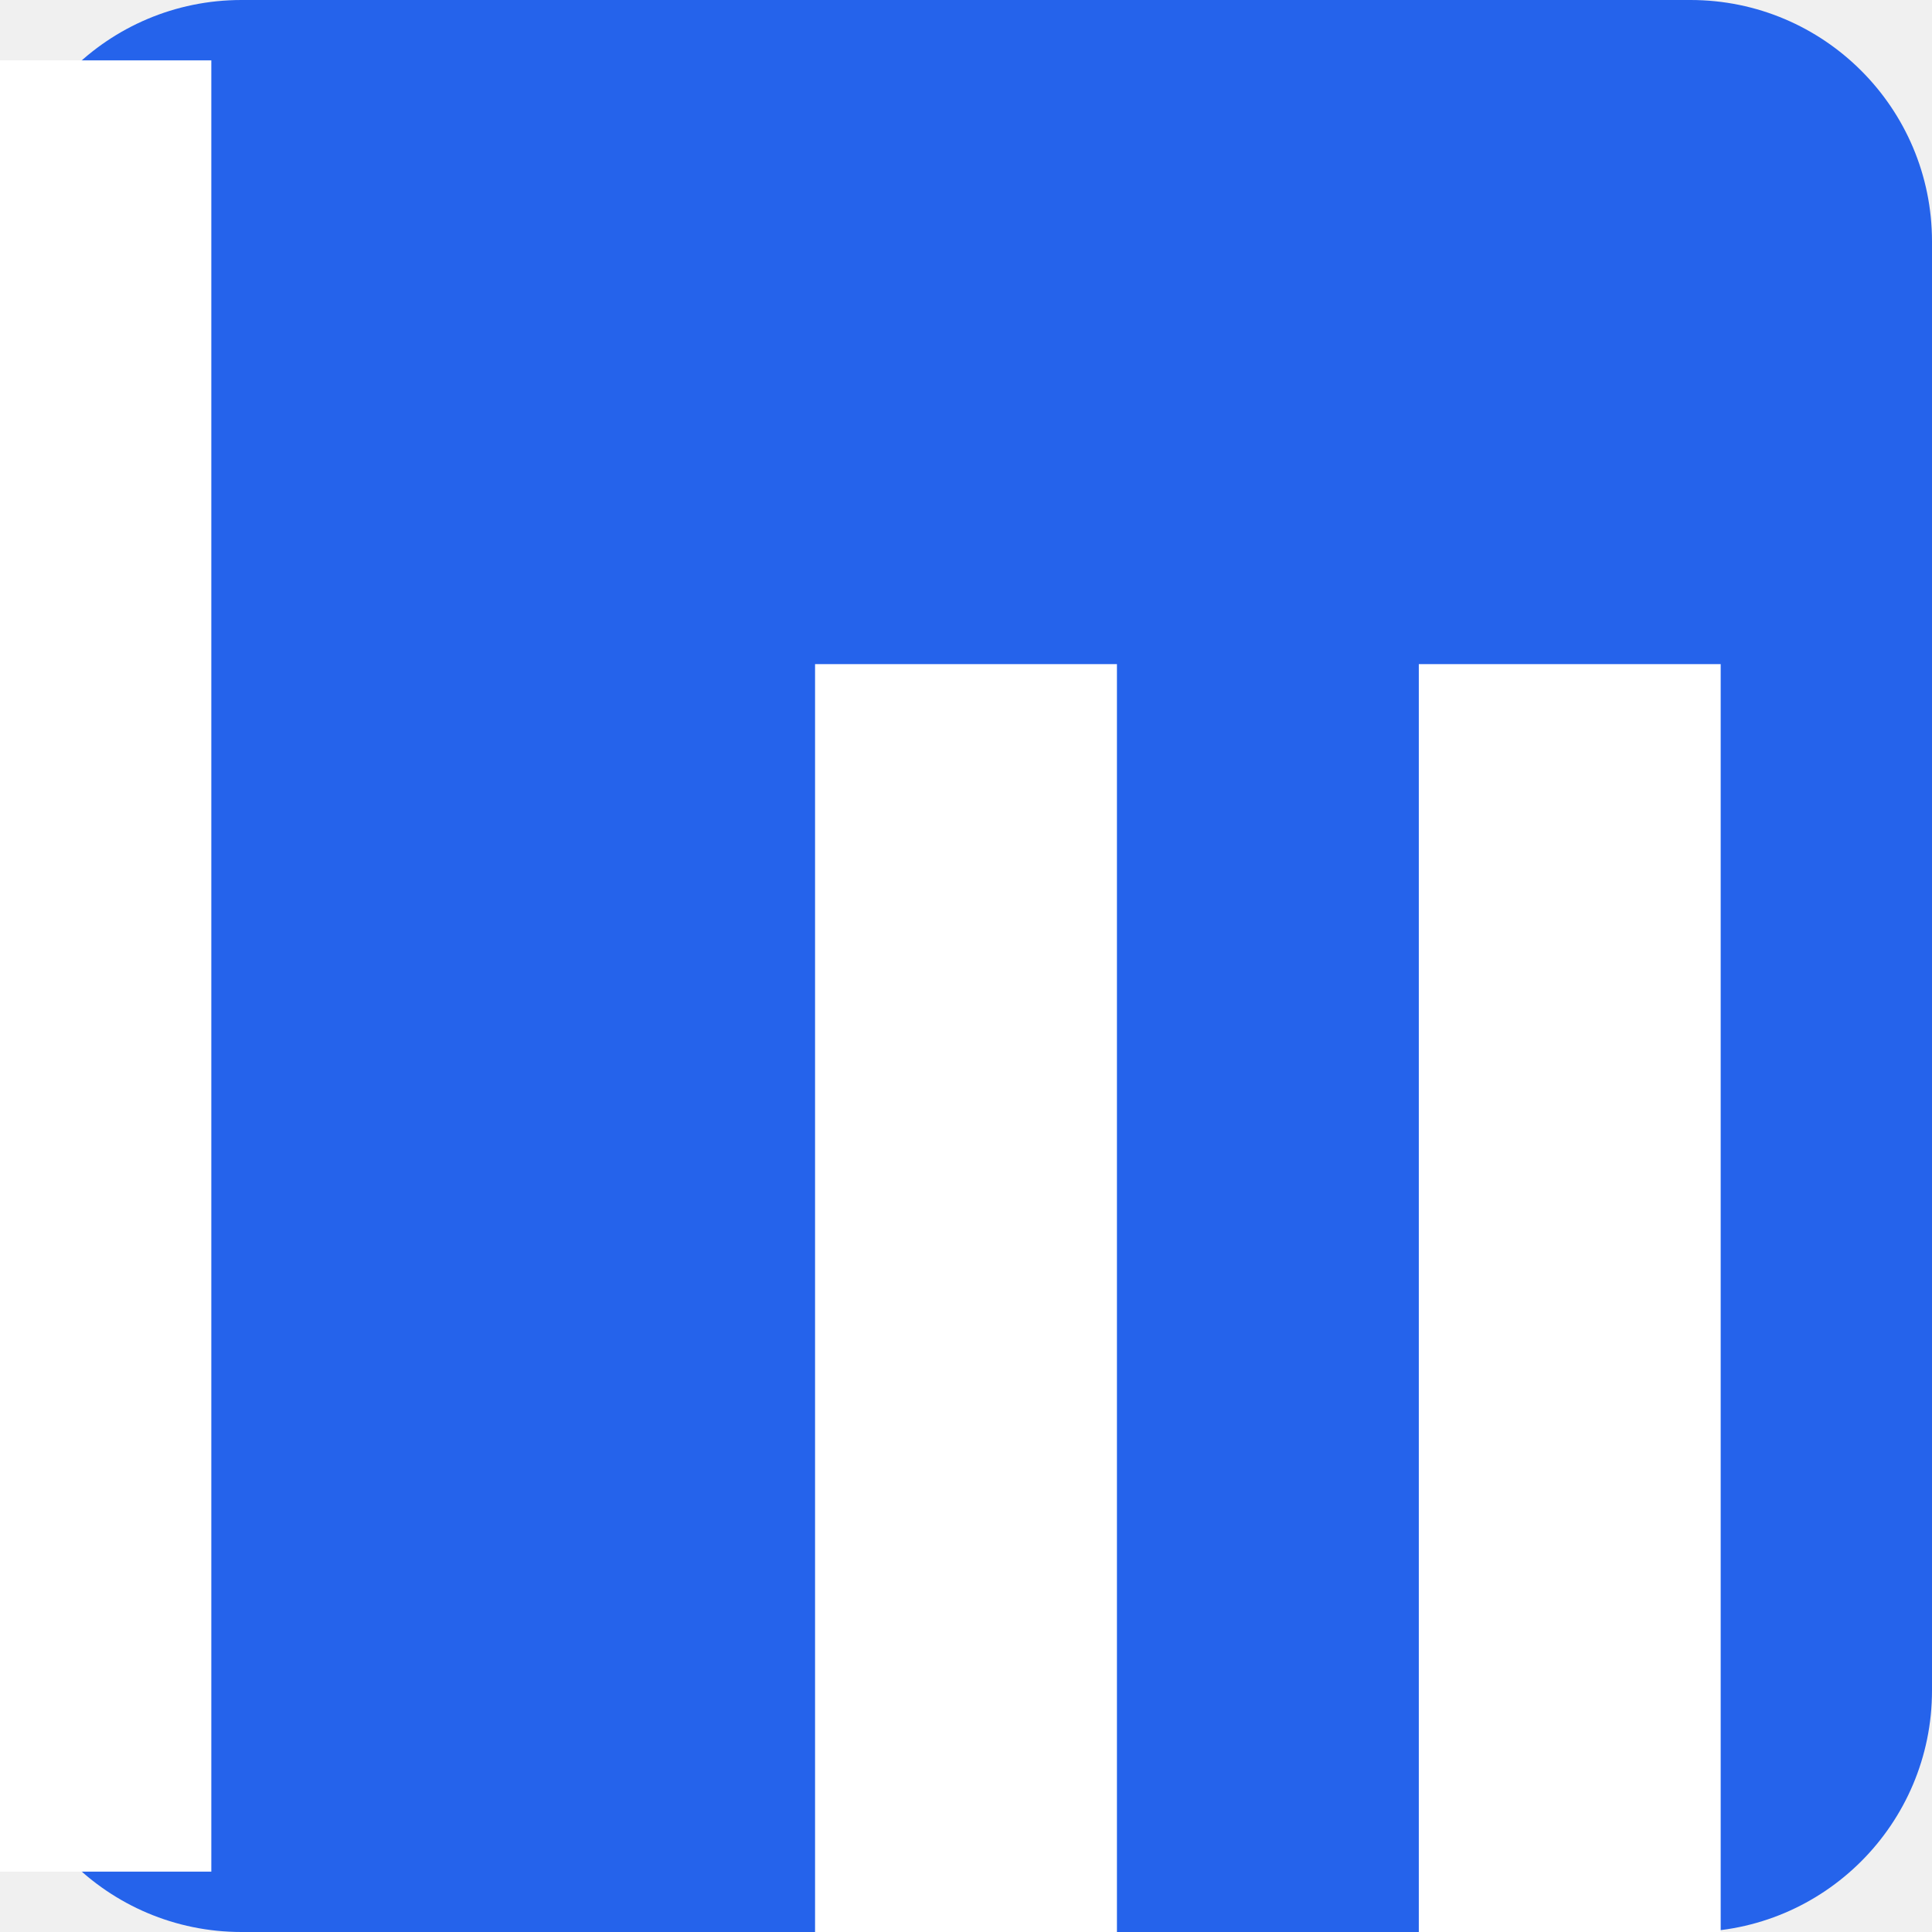
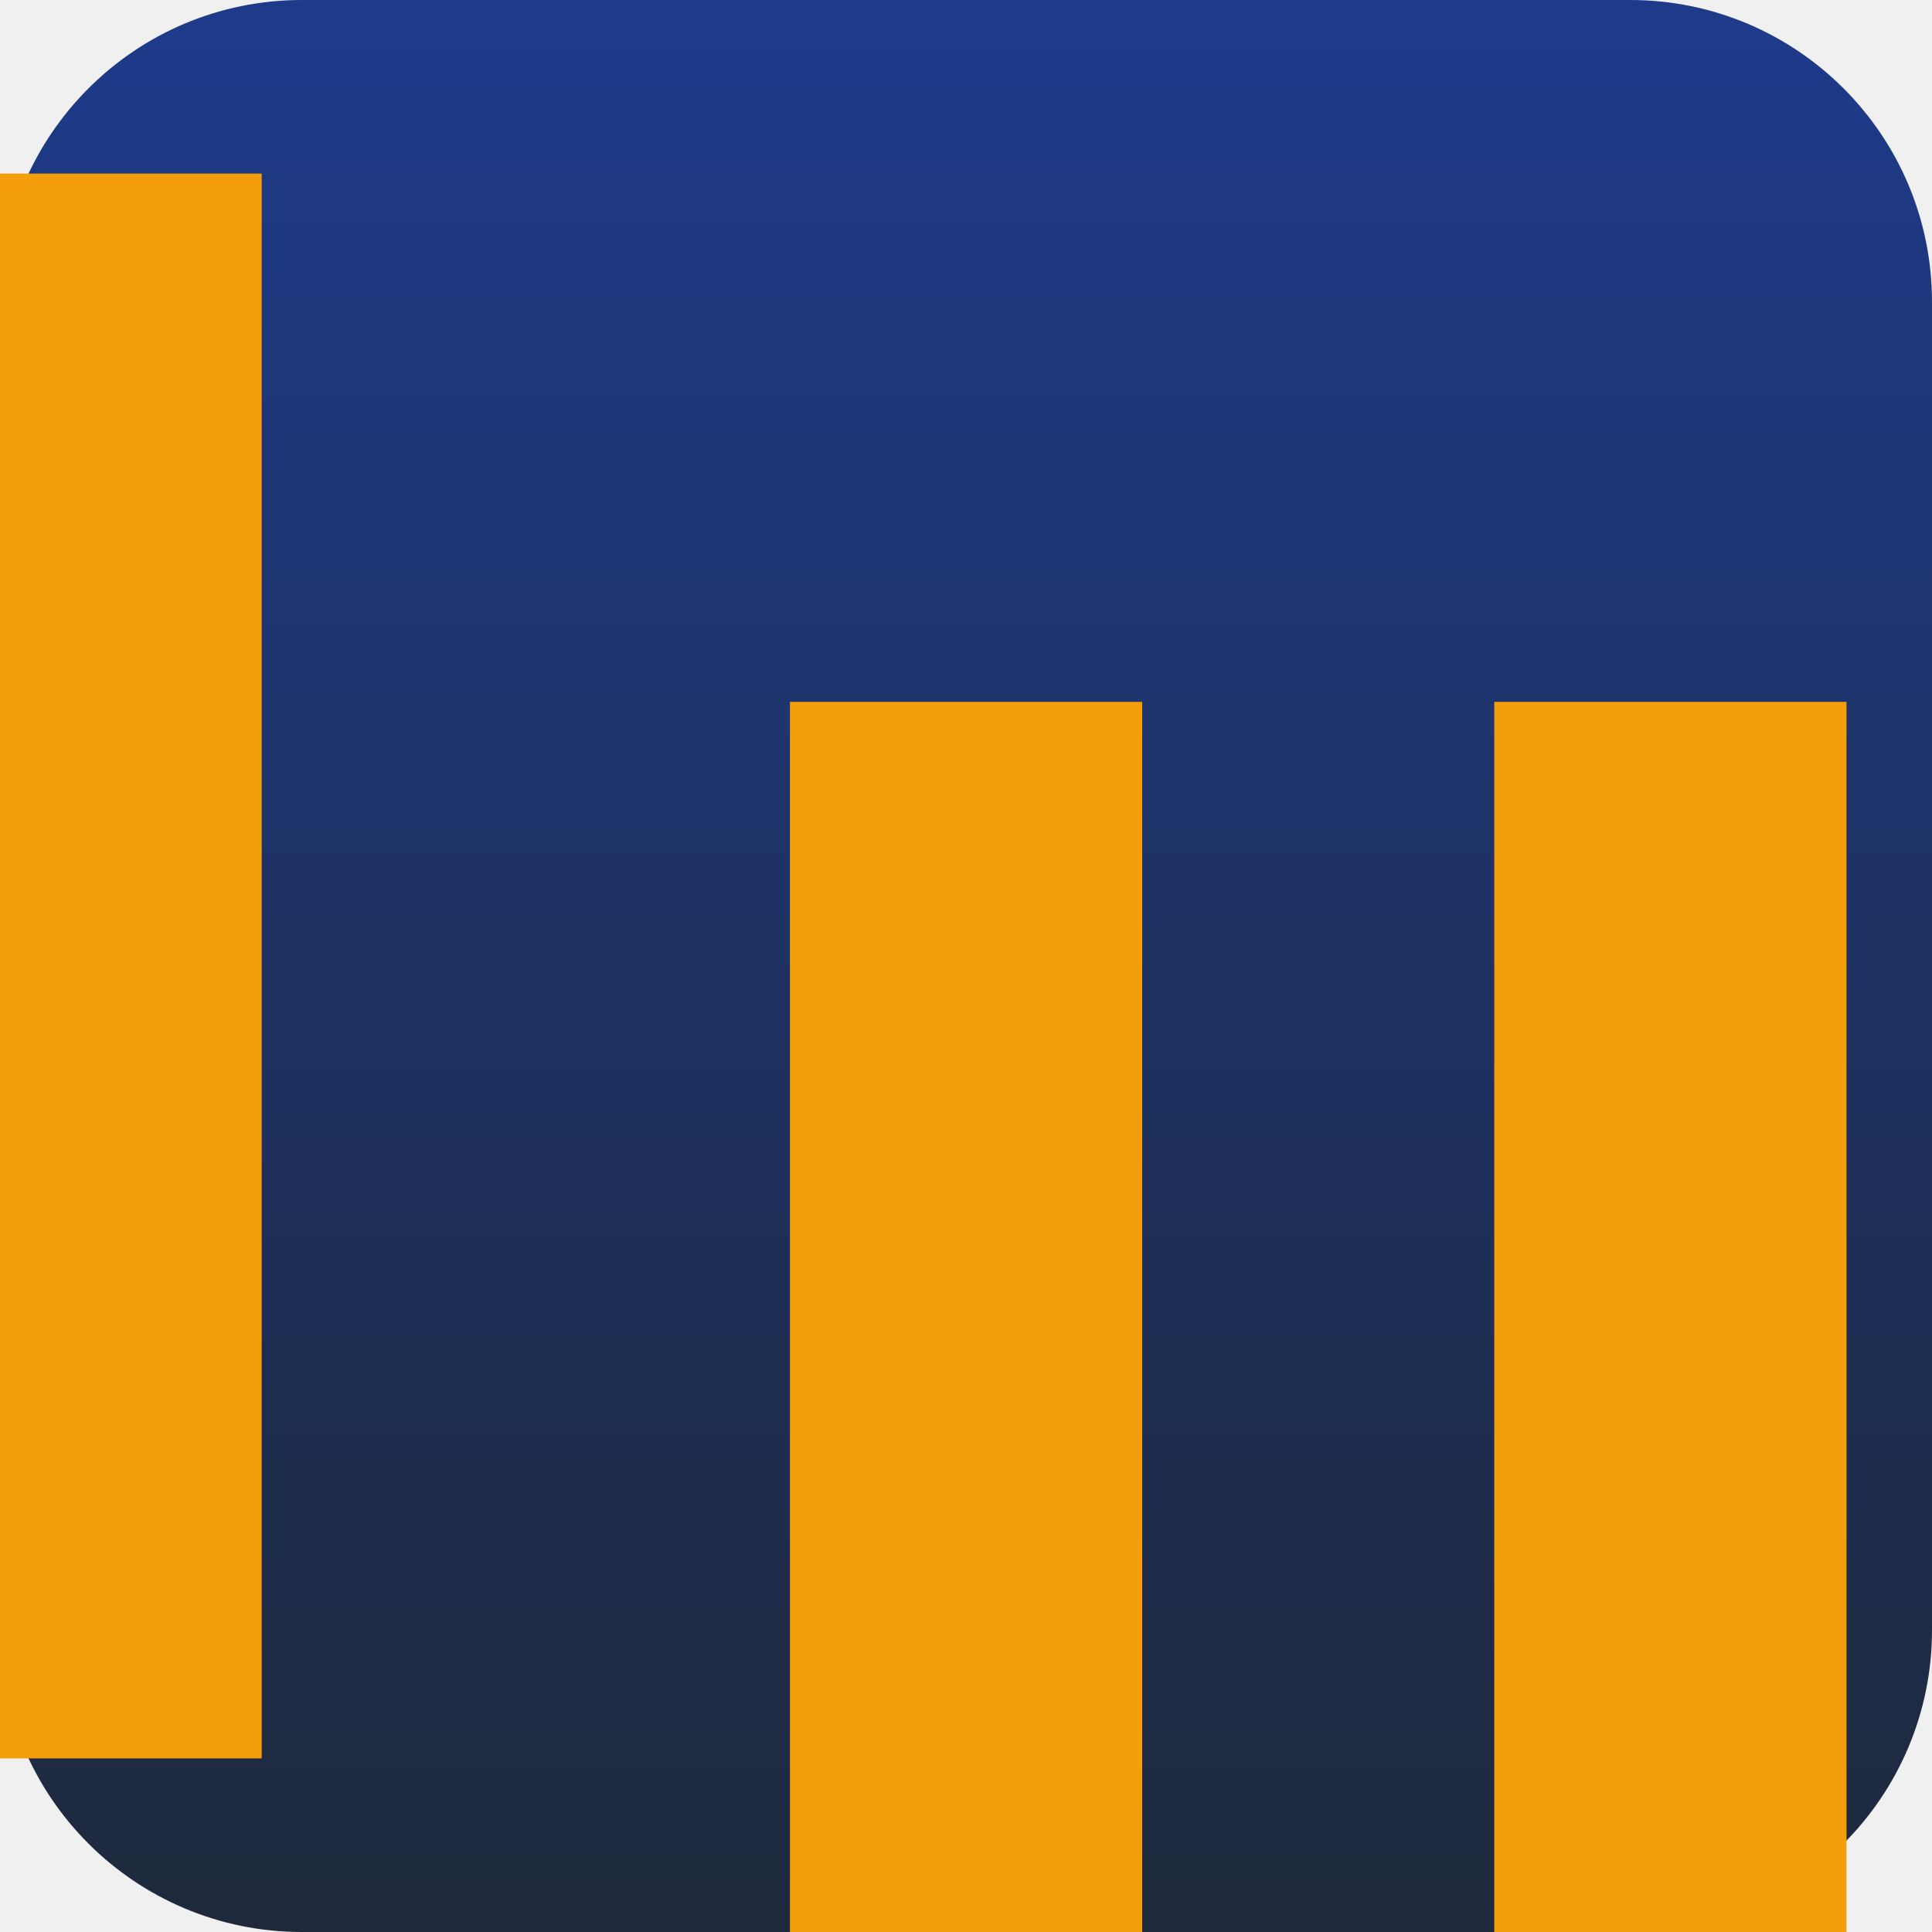
<svg xmlns="http://www.w3.org/2000/svg" viewBox="0 0 512 512" width="512" height="512">
-   <rect width="512" height="512" fill="#2563eb" rx="64" />
-   <g transform="translate(256 256) scale(8)">
-     <path d="M-35-30v60h10v-60h-10ZM-5-10v60h10v-60h-10Zm-40-20v20h10v-20h-10Zm60 20v60h10v-60h-10Zm20-20v20h10v-20h-10Z" fill="#ffffff" />
+   <defs>
+     <linearGradient id="bg" x1="0%" y1="0%" x2="0%" y2="100%">
+       <stop offset="0%" style="stop-color:#1e3a8a;stop-opacity:1" />
+       <stop offset="100%" style="stop-color:#1e293b;stop-opacity:1" />
+     </linearGradient>
+   </defs>
+   <rect width="512" height="512" fill="url(#bg)" rx="80" />
+   <g transform="translate(256 256) scale(3.5)">
+     <path d="M-80-60v120h26.67v-120h-26.67ZM-13.33-20v120h26.67v-120h-26.67Zm-106.67-40v40h26.67v-40h-26.67Zm160 40v120h26.67v-120h-26.67Zm53.33-40v40h26.67v-40h-26.67Z" fill="#f59e0b" />
  </g>
</svg>
